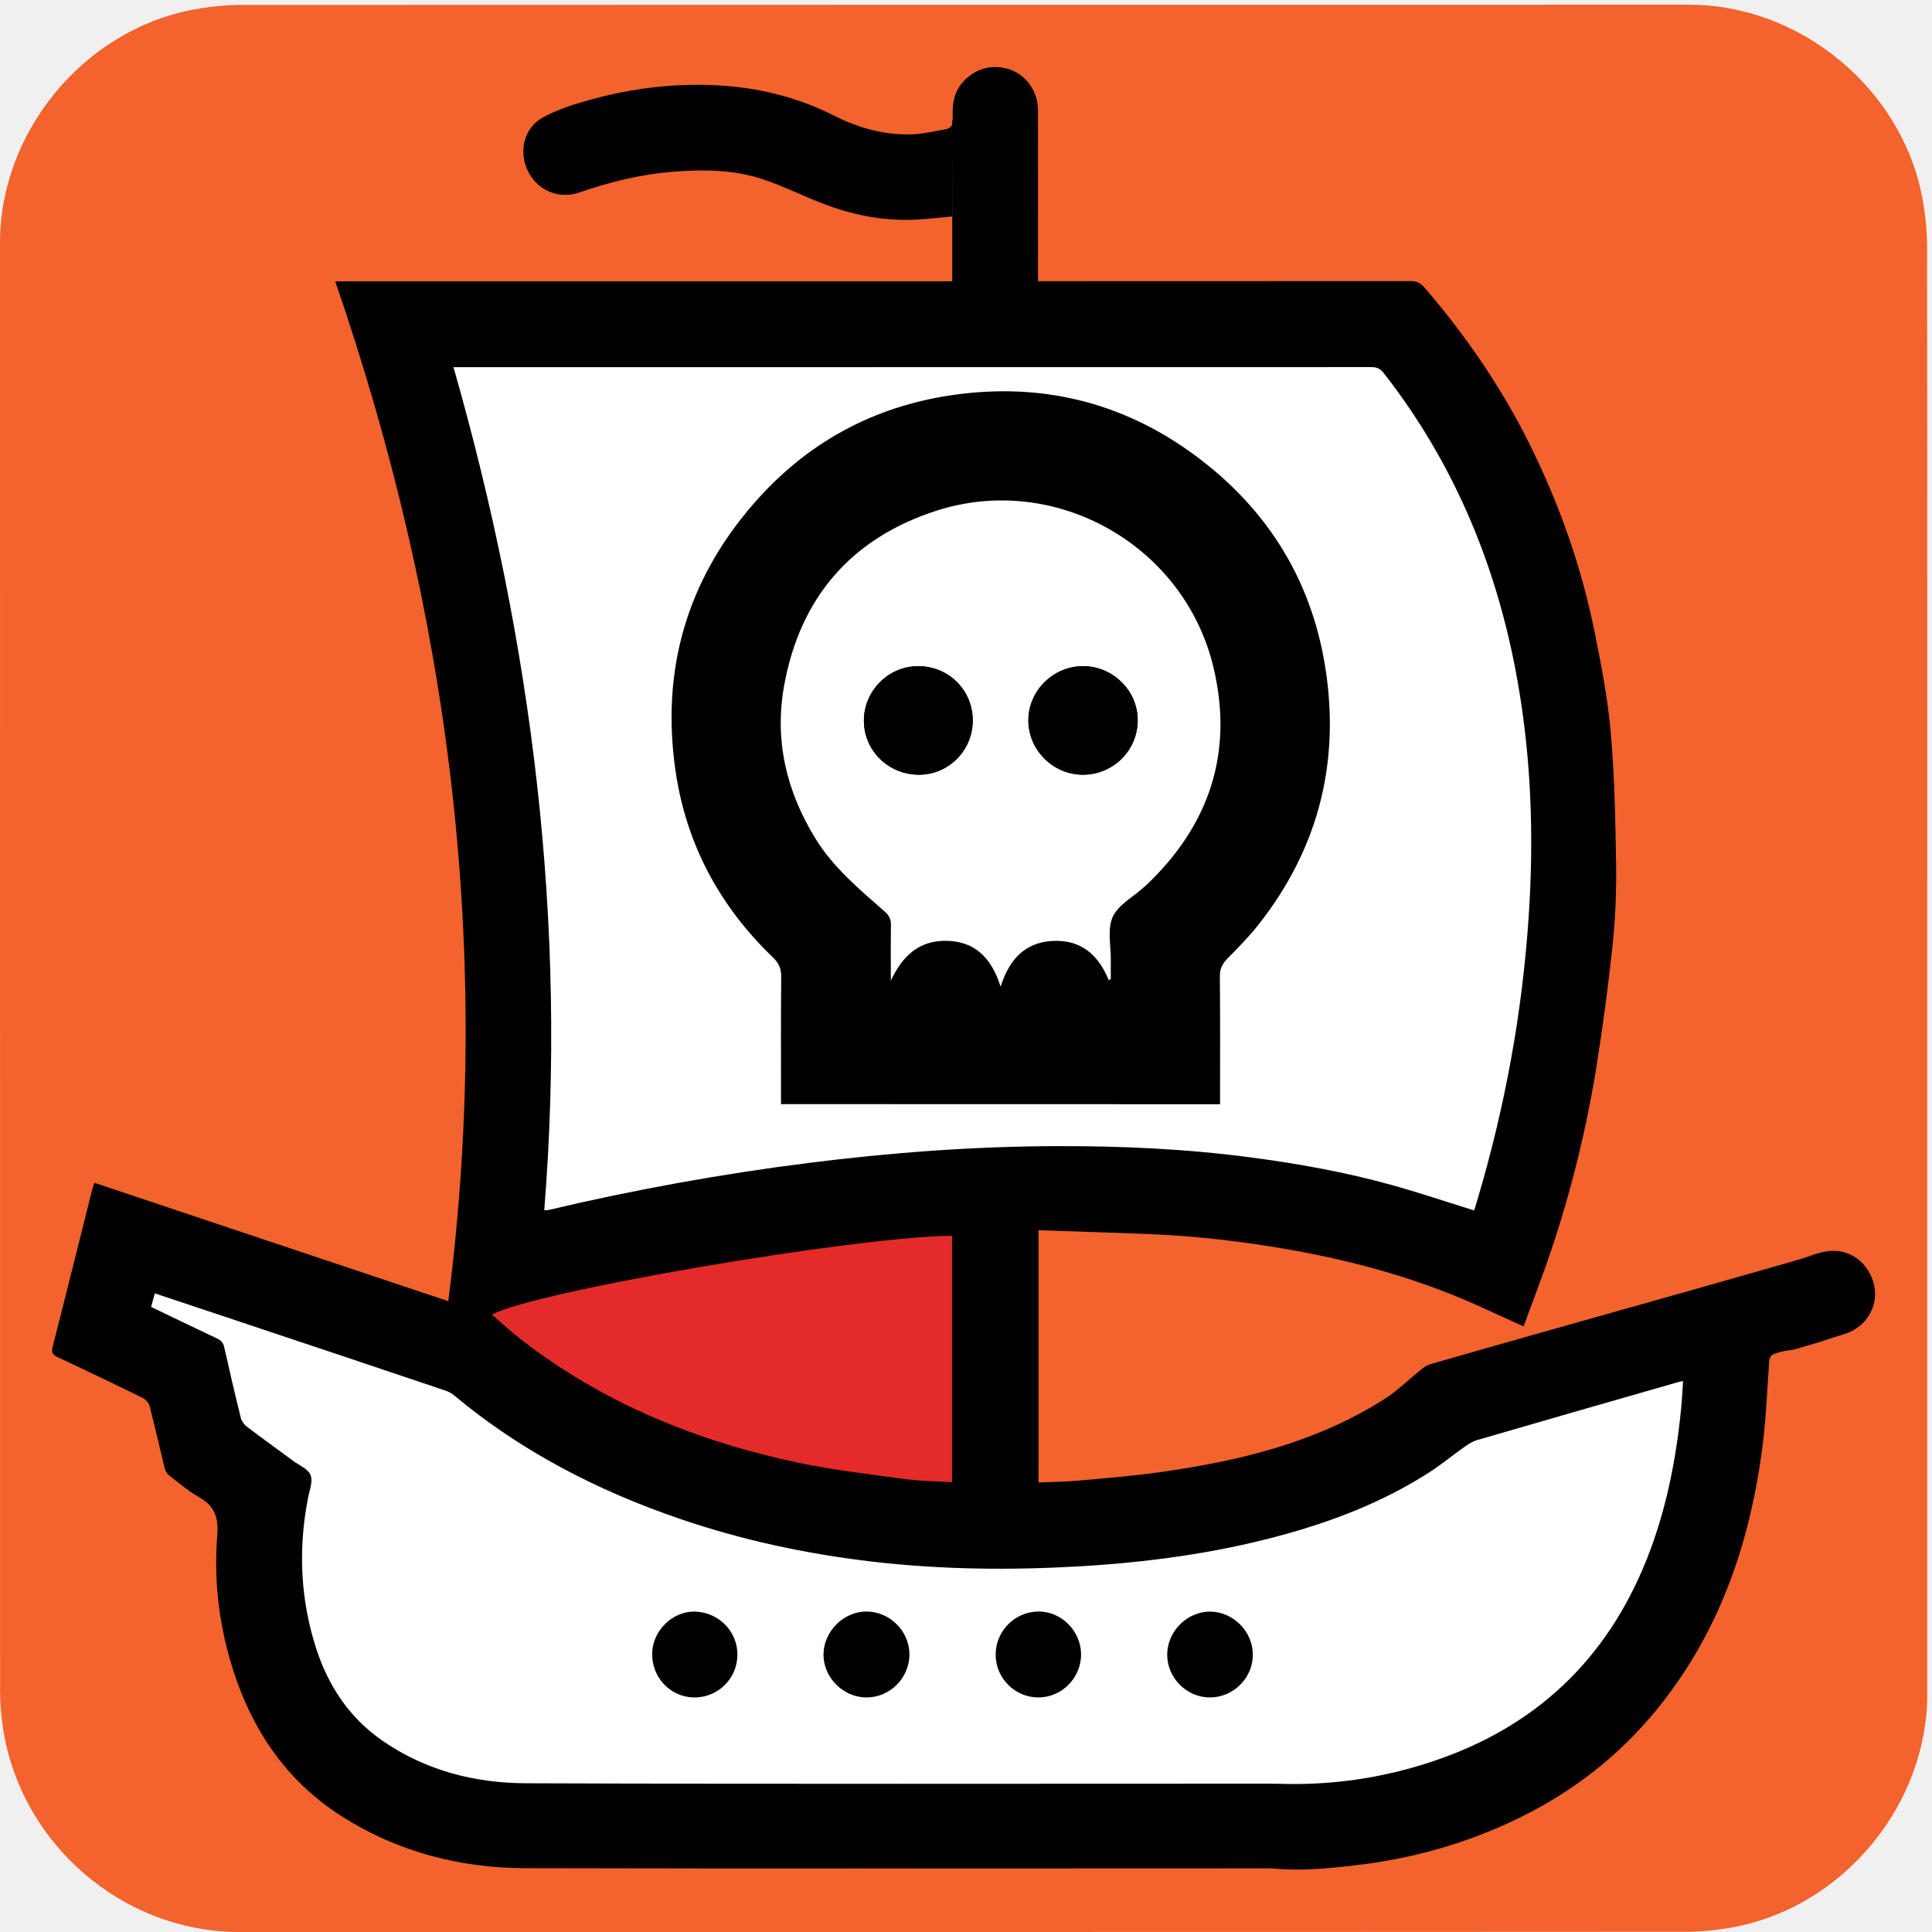
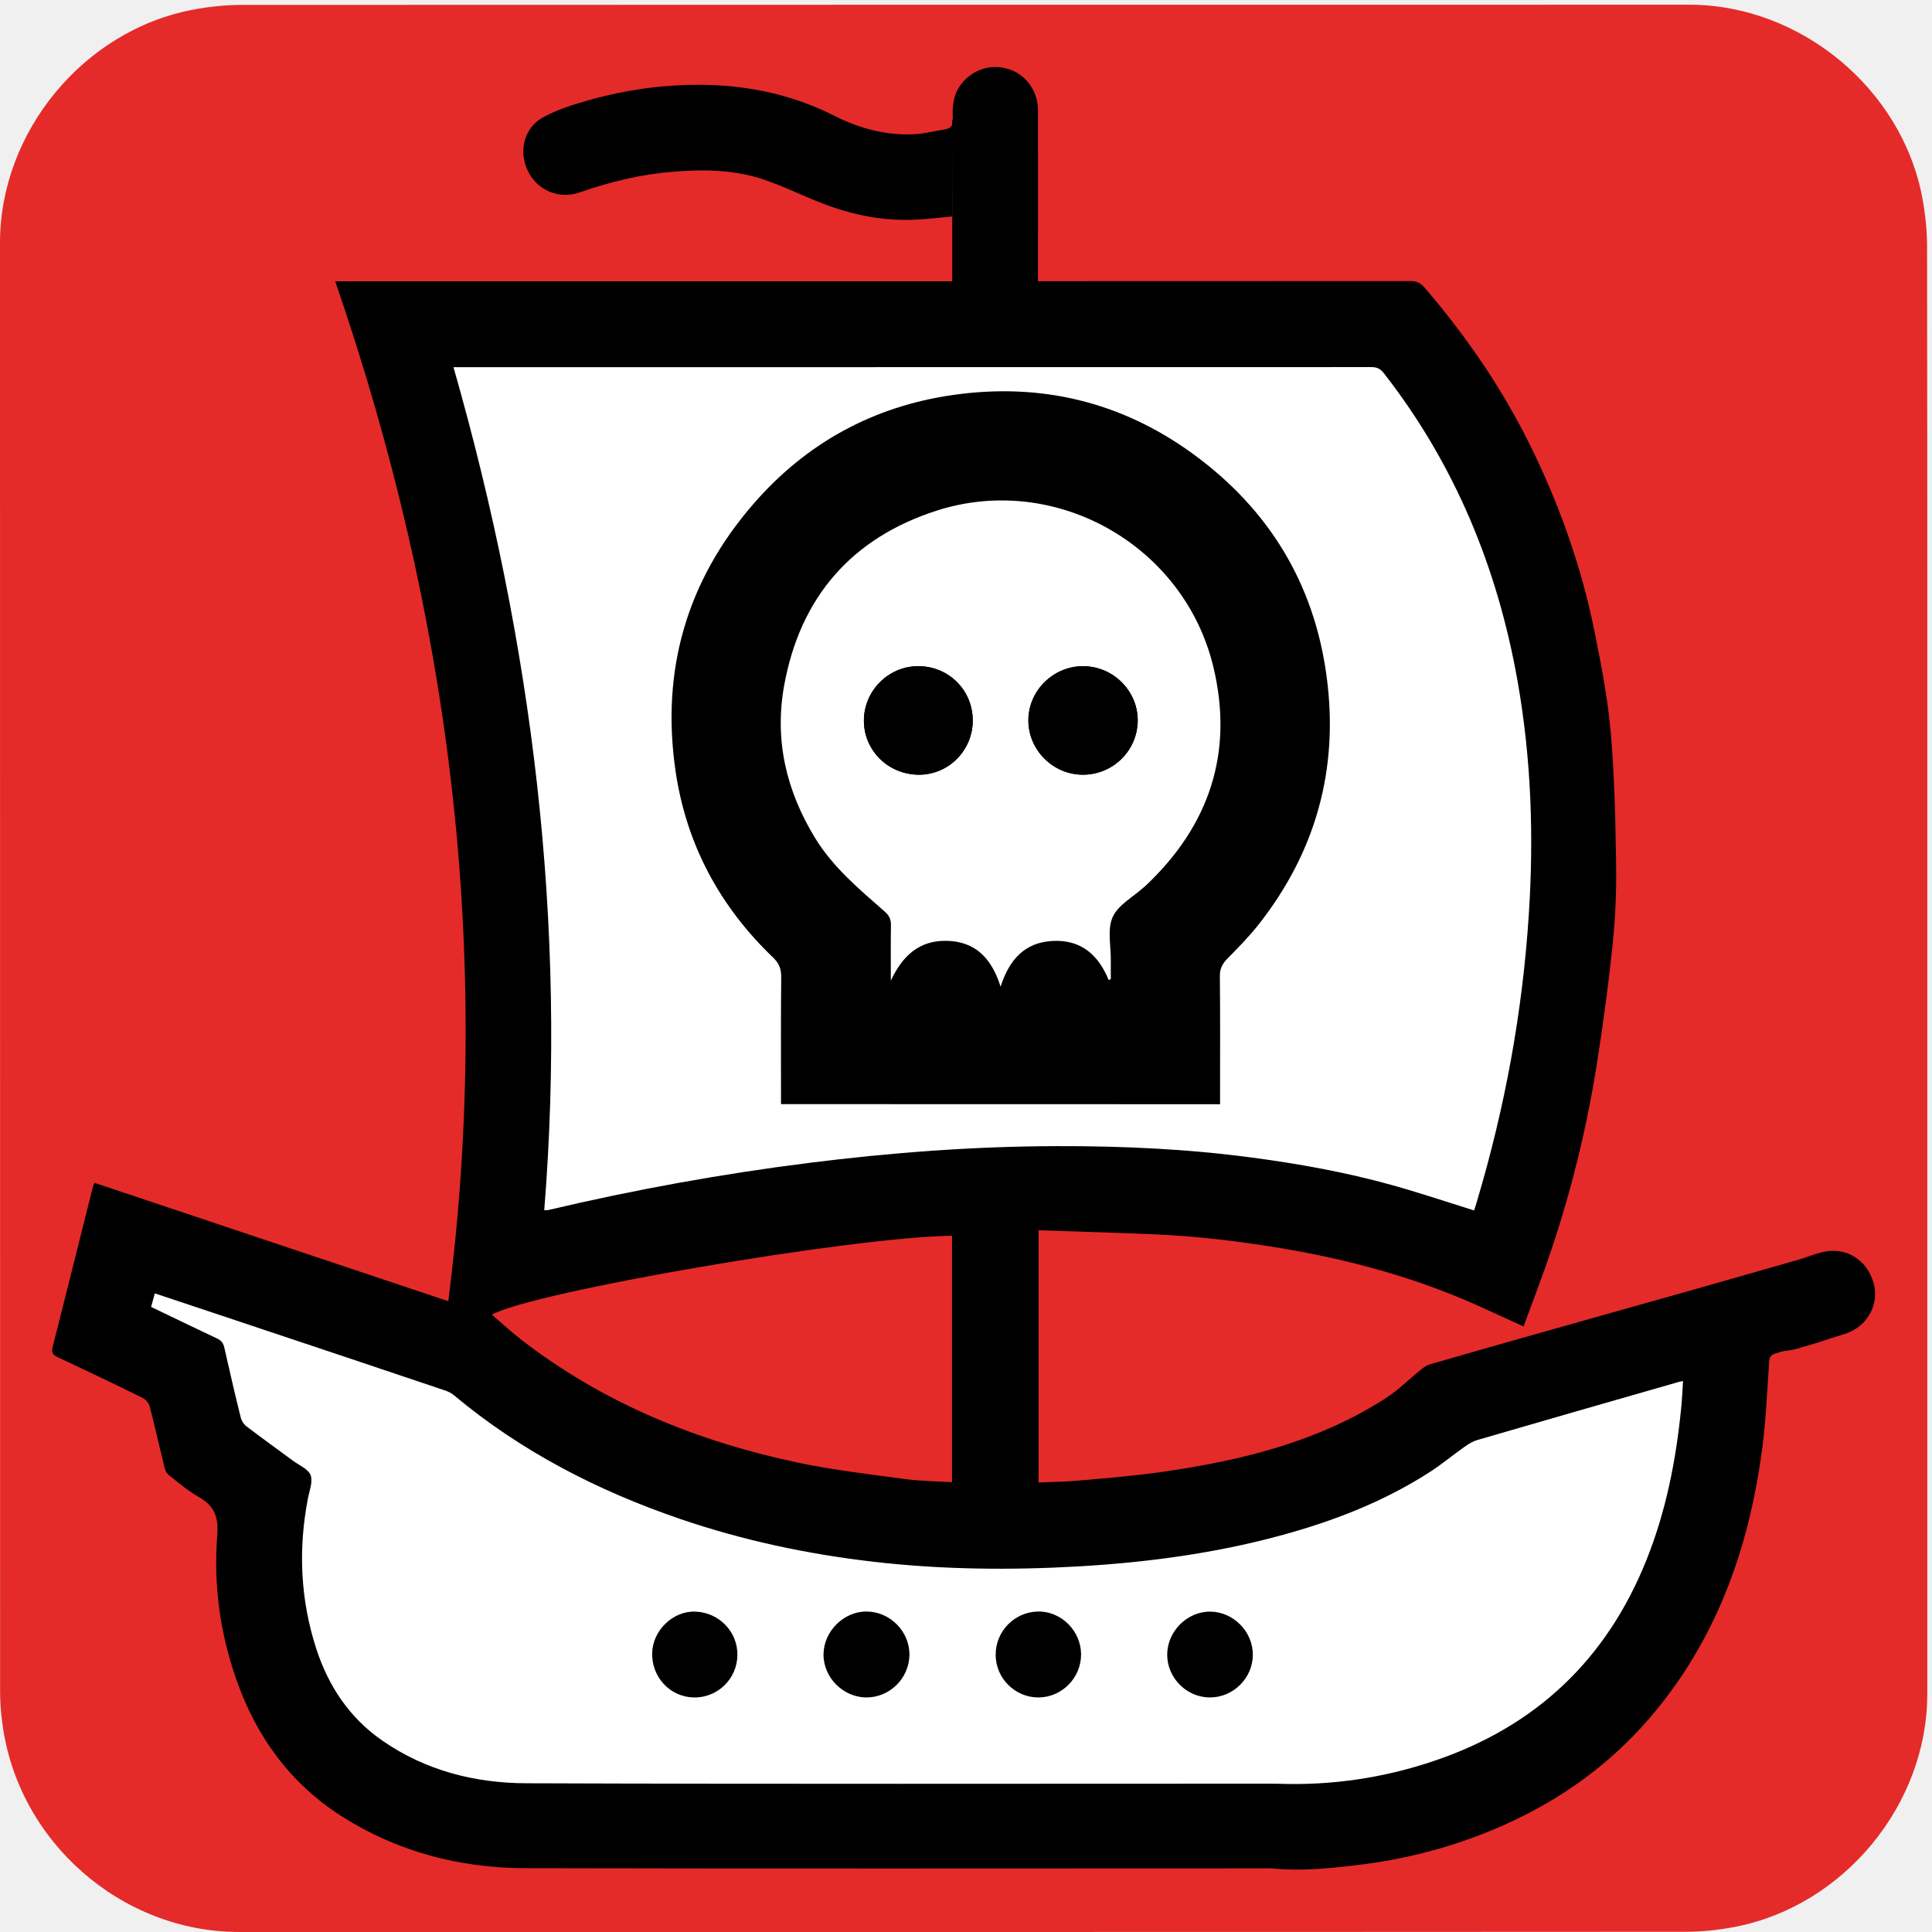
<svg xmlns="http://www.w3.org/2000/svg" id="ship" viewBox="0 0 769 769" width="500" height="500" shape-rendering="geometricPrecision" text-rendering="geometricPrecision" version="1.1">
  <style id="sailing">
    @keyframes ship_animation_movement__to{0%,to{transform:translate(383.5546px,385.4218px)}30.303%{transform:translate(393.55px,385.42px)}70.707%{transform:translate(373.55px,385.4218px)}}@keyframes ship_animation_rocking__tr{0%,50.505%,to{transform:rotate(0deg)}20.202%,80.808%{transform:rotate(-3deg)}}@keyframes flag1_f_o{0%,10.101%,12.121%,14.141%,16.162%,18.182%,2.02%,20.202%,22.222%,24.242%,26.263%,28.283%,30.303%,32.323%,34.343%,36.364%,38.384%,4.04%,40.404%,42.424%,44.444%,46.465%,48.485%,50.505%,52.525%,54.545%,56.566%,58.586%,6.061%,60.606%,62.626%,64.646%,66.667%,68.687%,70.707%,72.727%,74.747%,76.768%,78.788%,8.081%,80.808%,82.828%,84.848%,86.869%,88.889%,90.909%,92.929%,94.949%,96.97%,98.99%{fill-opacity:1}1.01%,11.111%,13.131%,15.152%,17.172%,19.192%,21.212%,23.232%,25.253%,27.273%,29.293%,3.03%,31.313%,33.333%,35.354%,37.374%,39.394%,41.414%,43.434%,45.455%,47.475%,49.495%,5.051%,51.515%,53.535%,55.556%,57.576%,59.596%,61.616%,63.636%,65.657%,67.677%,69.697%,7.071%,71.717%,73.737%,75.758%,77.778%,79.798%,81.818%,83.838%,85.859%,87.879%,89.899%,9.091%,91.919%,93.939%,95.96%,97.98%,to{fill-opacity:0}}@keyframes flag2_f_o{0%,10.101%,12.121%,14.141%,16.162%,18.182%,2.02%,20.202%,22.222%,24.242%,26.263%,28.283%,30.303%,32.323%,34.343%,36.364%,38.384%,4.04%,40.404%,42.424%,44.444%,46.465%,48.485%,50.505%,52.525%,54.545%,56.566%,58.586%,6.061%,60.606%,62.626%,64.646%,66.667%,68.687%,70.707%,72.727%,74.747%,76.768%,78.788%,8.081%,80.808%,82.828%,84.848%,86.869%,88.889%,90.909%,92.929%,94.949%,96.97%,98.99%{fill-opacity:0}1.01%,11.111%,13.131%,15.152%,17.172%,19.192%,21.212%,23.232%,25.253%,27.273%,29.293%,3.03%,31.313%,33.333%,35.354%,37.374%,39.394%,41.414%,43.434%,45.455%,47.475%,49.495%,5.051%,51.515%,53.535%,55.556%,57.576%,59.596%,61.616%,63.636%,65.657%,67.677%,69.697%,7.071%,71.717%,73.737%,75.758%,77.778%,79.798%,81.818%,83.838%,85.859%,87.879%,89.899%,9.091%,91.919%,93.939%,95.96%,97.98%,to{fill-opacity:1}}#ship_animation_movement{animation:ship_animation_movement__to 9900ms linear infinite normal forwards}#ship_animation_rocking{animation:ship_animation_rocking__tr 9900ms linear infinite normal forwards}#flag1{animation:flag1_f_o 9900ms linear infinite normal forwards}#flag2{animation:flag2_f_o 9900ms linear infinite normal forwards}
  </style>
  <g id="background" transform="matrix(4 0 0 4 -887.96 -2344.006)">
-     <path id="square" d="M413.77 682.38v72.19c0 11.03-8.32 21.11-19.18 23.18-1.61.31-3.27.48-4.9.48-47.97.03-95.93.02-143.9.02-11.76 0-22.02-9.02-23.56-20.72a23.27 23.27 0 01-.23-3.12c-.01-48.09-.01-96.18-.01-144.26 0-11.03 8.32-21.12 19.18-23.18 1.61-.31 3.27-.48 4.9-.48 48.01-.02 96.02-.02 144.02-.02 11.03 0 21.13 8.33 23.18 19.18.3 1.61.48 3.27.48 4.9.03 23.94.02 47.89.02 71.83z" fill="#F3632D" stroke="none" stroke-width="1" />
+     <path id="square" d="M413.77 682.38v72.19c0 11.03-8.32 21.11-19.18 23.18-1.61.31-3.27.48-4.9.48-47.97.03-95.93.02-143.9.02-11.76 0-22.02-9.02-23.56-20.72a23.27 23.27 0 01-.23-3.12c-.01-48.09-.01-96.18-.01-144.26 0-11.03 8.32-21.12 19.18-23.18 1.61-.31 3.27-.48 4.9-.48 48.01-.02 96.02-.02 144.02-.02 11.03 0 21.13 8.33 23.18 19.18.3 1.61.48 3.27.48 4.9.03 23.94.02 47.89.02 71.83z" fill="#E42B29" stroke="none" stroke-width="1" />
  </g>
  <g id="ship_animation_movement" transform="translate(383.555 385.422)">
    <g id="ship_animation_rocking">
      <g id="ship_top" transform="matrix(4 0 0 4 -1271.489 -2729.383)">
        <g id="ship_group" stroke="none" stroke-width="1">
          <path id="ship_outline" d="M316.8 597.79c-.08-1.24.04-2.44.87-3.48 1.19-1.46 2.98-2.01 4.78-1.41 1.65.55 2.82 2.2 2.82 4.03.01 5.37 0 10.74 0 16.11v.93h.99c12.02 0 24.04 0 36.06-.01.6 0 .99.16 1.4.63 4.16 4.83 7.73 10.04 10.55 15.76 2.91 5.9 5.09 12.07 6.39 18.52.67 3.33 1.32 6.68 1.61 10.06.38 4.34.46 8.71.53 13.06.04 2.68-.07 5.37-.35 8.03a225.8 225.8 0 01-1.61 12.12 114.26 114.26 0 01-4.51 18.3c-.84 2.51-1.8 4.97-2.74 7.54-1.28-.58-2.48-1.12-3.67-1.67-6.33-2.95-12.98-4.82-19.85-6.01-4.42-.76-8.86-1.3-13.34-1.49-3.78-.16-7.56-.27-11.4-.4v25.1c1.39-.06 2.76-.07 4.12-.2 2.76-.25 5.54-.47 8.28-.87 7.79-1.12 15.36-2.97 22.09-7.28 1.3-.83 2.4-1.95 3.61-2.92.26-.21.56-.41.88-.5 15.22-4.38 20.97-5.9 36.19-10.27 5.56-1.6-2.91.72 2.67-.84 2.38-.66 4.55.63 5.24 2.99.63 2.16-.62 4.43-2.89 5.12-3.29 1-.93.36-4.23 1.31-1.33.46-1.35.18-2.62.62-.49.14-.61.38-.64.83-.2 2.75-.3 5.51-.64 8.23-1.23 9.75-4.31 18.79-10.64 26.49-3.74 4.56-8.32 8.09-13.62 10.68-5.17 2.52-10.63 4.06-16.34 4.71-2.69.31-5.38.58-8.1.31-.27-.03-.55-.01-.83-.01-24.54 0-49.08.04-73.63-.02-6.52-.02-12.69-1.63-18.24-5.16-5.13-3.27-8.52-7.95-10.51-13.67-1.61-4.62-2.26-9.41-1.88-14.26.15-1.87-.28-2.97-1.86-3.86-1.04-.59-1.96-1.39-2.91-2.12-.21-.16-.38-.45-.45-.7-.51-2.06-.97-4.13-1.5-6.18-.08-.32-.39-.69-.69-.84-2.8-1.38-5.62-2.73-8.45-4.05-.53-.25-.66-.47-.51-1.07 1.34-5.24 2.64-10.5 3.96-15.74.04-.17.11-.33.19-.55 11.74 3.93 23.4 7.83 35.21 11.78 4.47-34.78.11-68.48-11.25-101.49h61.4v-15.99l.06-.2z" fill="#000" />
          <path id="deck_holes" d="M237.01 716.03c2.23 1.07 4.39 2.12 6.56 3.14.44.2.63.47.73.93.52 2.32 1.06 4.64 1.63 6.94.08.33.32.69.59.89 1.51 1.15 3.06 2.26 4.6 3.4.62.46 1.53.83 1.76 1.44.25.65-.12 1.55-.27 2.34-.97 5.04-.75 10.03.83 14.92 1.22 3.75 3.32 6.91 6.6 9.17 4.29 2.97 9.18 4.21 14.28 4.23 24.66.09 49.33.04 73.99.04.3 0 .6 0 .9.01 5.26.18 10.4-.57 15.39-2.25 10.17-3.41 17.25-10.09 21.23-20.07 1.93-4.83 2.92-9.88 3.43-15.03.09-.88.13-1.77.19-2.72-.24.05-.36.07-.47.1-6.66 1.91-13.33 3.82-19.98 5.76-.44.13-.86.38-1.24.65-1.19.84-2.31 1.77-3.53 2.56-4.62 2.97-9.68 4.91-14.95 6.33-6.48 1.75-13.1 2.63-19.79 3.03-6.9.4-13.78.34-20.65-.46-6.54-.76-12.94-2.12-19.17-4.25-8.22-2.81-15.85-6.73-22.55-12.34-.26-.22-.59-.36-.92-.47-6.38-2.15-12.77-4.29-19.16-6.42-3.2-1.07-6.4-2.13-9.65-3.22-.13.45-.24.85-.38 1.35z" fill="#000" />
          <path id="inner_chunk" d="M316.72 733.48v-24.52c-9.83.1-41.7 5.56-45.79 7.85.99.85 1.94 1.73 2.96 2.52 8.17 6.31 17.49 10.09 27.51 12.21 3.51.74 7.09 1.15 10.66 1.63 1.52.21 3.07.21 4.66.31z" fill="#E42B29" />
          <path id="sail" d="M368.67 706.44c-2.82-.88-5.5-1.78-8.23-2.54-4.54-1.26-9.18-2.1-13.86-2.72-6.45-.86-12.94-1.16-19.44-1.14-8.26.02-16.49.64-24.68 1.67-8.71 1.1-17.33 2.66-25.88 4.68-.11.03-.24.02-.44.03 2.29-28.52-1.17-56.39-9.03-83.89h.85c30.16 0 60.32 0 90.49-.01.56 0 .9.17 1.24.61 7.08 9.08 11.32 19.39 13.31 30.67 1.36 7.7 1.62 15.45 1.11 23.24-.63 9.7-2.38 19.19-5.16 28.5-.08.3-.19.6-.28.9zm-64.75-18.03h34.18v-.87c0-3.03.01-6.07-.02-9.1-.01-.58.2-.97.59-1.37.84-.86 1.69-1.72 2.43-2.66 4.46-5.67 6.23-12.13 5.29-19.25-.96-7.25-4.5-13.06-10.41-17.36-5.59-4.07-11.89-5.57-18.72-4.58-6.2.89-11.4 3.75-15.5 8.47-5.2 5.99-7.21 12.98-6.06 20.82.84 5.7 3.44 10.54 7.6 14.51.46.44.62.89.62 1.51-.03 3.01-.01 6.02-.01 9.03.01.26.01.53.01.85z" fill="#FFF" />
          <path id="skull_outline" d="M299.7 695.86v-1.1c0-3.85-.02-7.7.02-11.54.01-.79-.2-1.36-.79-1.93-5.32-5.09-8.65-11.27-9.72-18.55-1.47-10.02 1.1-18.96 7.75-26.61 5.24-6.04 11.89-9.69 19.81-10.83 8.73-1.26 16.78.65 23.93 5.86 7.55 5.5 12.08 12.93 13.3 22.2 1.21 9.11-1.06 17.36-6.76 24.61-.95 1.2-2.03 2.31-3.11 3.4-.5.51-.77 1.01-.76 1.75.04 3.88.02 7.76.02 11.64v1.11c-14.58-.01-29.09-.01-43.69-.01zm32.61-12.34c.08-.03.15-.07.23-.1 0-.6-.01-1.2 0-1.79.02-1.47-.37-3.13.18-4.37.53-1.21 2.02-1.99 3.09-2.96l.15-.12c6.4-6.01 8.84-13.33 6.77-21.87-2.92-12.07-15.69-19.29-27.51-15.5-8.46 2.71-13.61 8.62-15.19 17.42-.98 5.44.22 10.48 3.09 15.17 1.79 2.92 4.38 5.08 6.91 7.3.46.4.64.79.63 1.38-.04 1.83-.01 3.67-.01 5.5 1.13-2.42 2.77-4.01 5.54-3.96 2.88.05 4.5 1.76 5.38 4.56.87-2.7 2.42-4.42 5.22-4.55 2.78-.14 4.5 1.39 5.52 3.89z" fill="#000" />
          <path id="deck" d="M388.98 723.52c-6.66 1.91-13.33 3.82-19.98 5.76-.44.13-.86.38-1.24.65-1.19.84-2.31 1.77-3.53 2.56-4.62 2.97-9.68 4.91-14.95 6.33-6.48 1.75-13.1 2.63-19.79 3.03-6.9.4-13.78.34-20.65-.46-6.54-.76-12.94-2.12-19.17-4.25-8.22-2.81-15.85-6.73-22.55-12.34-.26-.22-.59-.36-.92-.47-6.38-2.15-12.77-4.29-19.16-6.42-3.2-1.07-6.4-2.13-9.65-3.22-.12.45-.24.85-.37 1.35 2.23 1.07 4.39 2.12 6.56 3.14.44.2.63.47.73.93.52 2.32 1.06 4.64 1.63 6.94.08.33.32.69.59.89 1.51 1.15 3.06 2.26 4.6 3.4.62.46 1.53.83 1.76 1.44.25.65-.12 1.55-.27 2.34-.97 5.04-.75 10.03.83 14.92 1.22 3.75 3.32 6.91 6.6 9.17 4.29 2.97 9.18 4.21 14.28 4.23 24.66.09 49.33.04 73.99.04.3 0 .6 0 .9.01 5.26.18 10.4-.57 15.39-2.25 10.17-3.41 17.25-10.09 21.23-20.07 1.93-4.83 2.92-9.88 3.43-15.03.09-.88.13-1.77.19-2.72-.25.04-.37.06-.48.1zm-98.01 31.38c-2.32-.07-4.15-2.03-4.09-4.41.05-2.27 2.08-4.22 4.31-4.13 2.37.09 4.22 2.03 4.17 4.35a4.258 4.258 0 01-4.39 4.19zm17.22 0c-2.31-.01-4.28-1.99-4.26-4.29.02-2.3 2.03-4.29 4.31-4.26 2.33.03 4.25 1.98 4.24 4.3-.02 2.34-1.96 4.26-4.29 4.25zm17.14 0c-2.34.01-4.26-1.9-4.27-4.24a4.298 4.298 0 014.22-4.31c2.29-.04 4.26 1.91 4.28 4.25.01 2.35-1.91 4.29-4.23 4.3zm17.05 0c-2.32 0-4.26-1.95-4.25-4.27.01-2.31 1.98-4.28 4.27-4.27 2.3.01 4.26 1.98 4.25 4.29 0 2.32-1.94 4.25-4.27 4.25z" fill="#FFF" />
          <path id="skull_main" d="M332.31 683.52c-1.02-2.5-2.74-4.03-5.54-3.9-2.8.13-4.35 1.84-5.22 4.55-.88-2.8-2.5-4.51-5.38-4.56-2.77-.05-4.41 1.55-5.54 3.96 0-1.83-.02-3.67.01-5.5.01-.6-.17-.98-.63-1.38-2.53-2.22-5.12-4.38-6.91-7.3-2.87-4.69-4.07-9.73-3.09-15.17 1.59-8.81 6.74-14.71 15.19-17.42 11.82-3.79 24.58 3.43 27.51 15.5 2.07 8.54-.37 15.86-6.77 21.87l-.15.12c-1.07.97-2.56 1.76-3.09 2.96-.55 1.24-.16 2.89-.18 4.37-.01.6 0 1.2 0 1.79-.06.04-.13.07-.21.11zm-13.53-25.88c-.03-3.02-2.43-5.38-5.46-5.36-2.97.02-5.41 2.5-5.37 5.49.04 2.98 2.5 5.34 5.54 5.31 2.94-.03 5.31-2.46 5.29-5.44zm10.94 5.44c3.01.01 5.45-2.39 5.47-5.38.02-2.96-2.45-5.42-5.44-5.42s-5.46 2.47-5.44 5.43c.02 2.94 2.47 5.36 5.41 5.37z" fill="#FFF" />
          <g id="skull_eyes" fill="#000">
            <path id="skull_eye1" d="M318.78 657.64c.03 2.97-2.35 5.41-5.29 5.44-3.04.03-5.5-2.33-5.54-5.31-.04-2.99 2.39-5.47 5.37-5.49 3.03-.01 5.43 2.34 5.46 5.36z" />
            <path id="skull_eye2" d="M329.72 663.08c-2.94-.01-5.38-2.44-5.4-5.37-.02-2.96 2.45-5.43 5.44-5.43s5.46 2.46 5.44 5.42c-.03 2.99-2.47 5.39-5.48 5.38z" />
          </g>
          <path id="flag1" d="M316.74 607.53c-1.2.11-2.37.25-3.53.31-3.25.18-6.37-.44-9.39-1.61-1.98-.76-3.89-1.72-5.89-2.39-2.91-.97-5.94-1.01-8.99-.76-3.18.26-6.25 1-9.26 2.05-2.05.72-4.18-.16-5.14-2.07-.98-1.94-.45-4.33 1.46-5.38 1.42-.78 3.02-1.29 4.6-1.73 3.6-1.01 7.29-1.54 11.04-1.52 4.66.02 9.12.94 13.32 3.06 2.49 1.26 5.13 1.99 7.94 1.86 1.04-.05 2.07-.31 3.1-.48.61-.1.85-.43.81-1.09l-.07 9.75z" fill="#000" />
          <path id="flag2" d="M316.74 597.13c-1.2-.11-2.37-.25-3.53-.31-3.25-.18-6.37.44-9.39 1.61-1.98.76-3.89 1.72-5.89 2.39-2.91.97-5.94 1.01-8.99.76-3.18-.26-6.25-1-9.26-2.05-2.05-.72-4.18.16-5.14 2.07-.98 1.94-.45 4.33 1.46 5.38 1.42.78 3.02 1.29 4.6 1.73 3.6 1.01 7.29 1.54 11.04 1.52 4.66-.02 9.12-.94 13.32-3.06 2.49-1.26 5.13-1.99 7.94-1.86 1.04.05 2.07.31 3.1.48.61.1.85.43.81 1.09l-.07-9.75z" fill="#000" fill-opacity="0" />
        </g>
      </g>
    </g>
  </g>
</svg>
